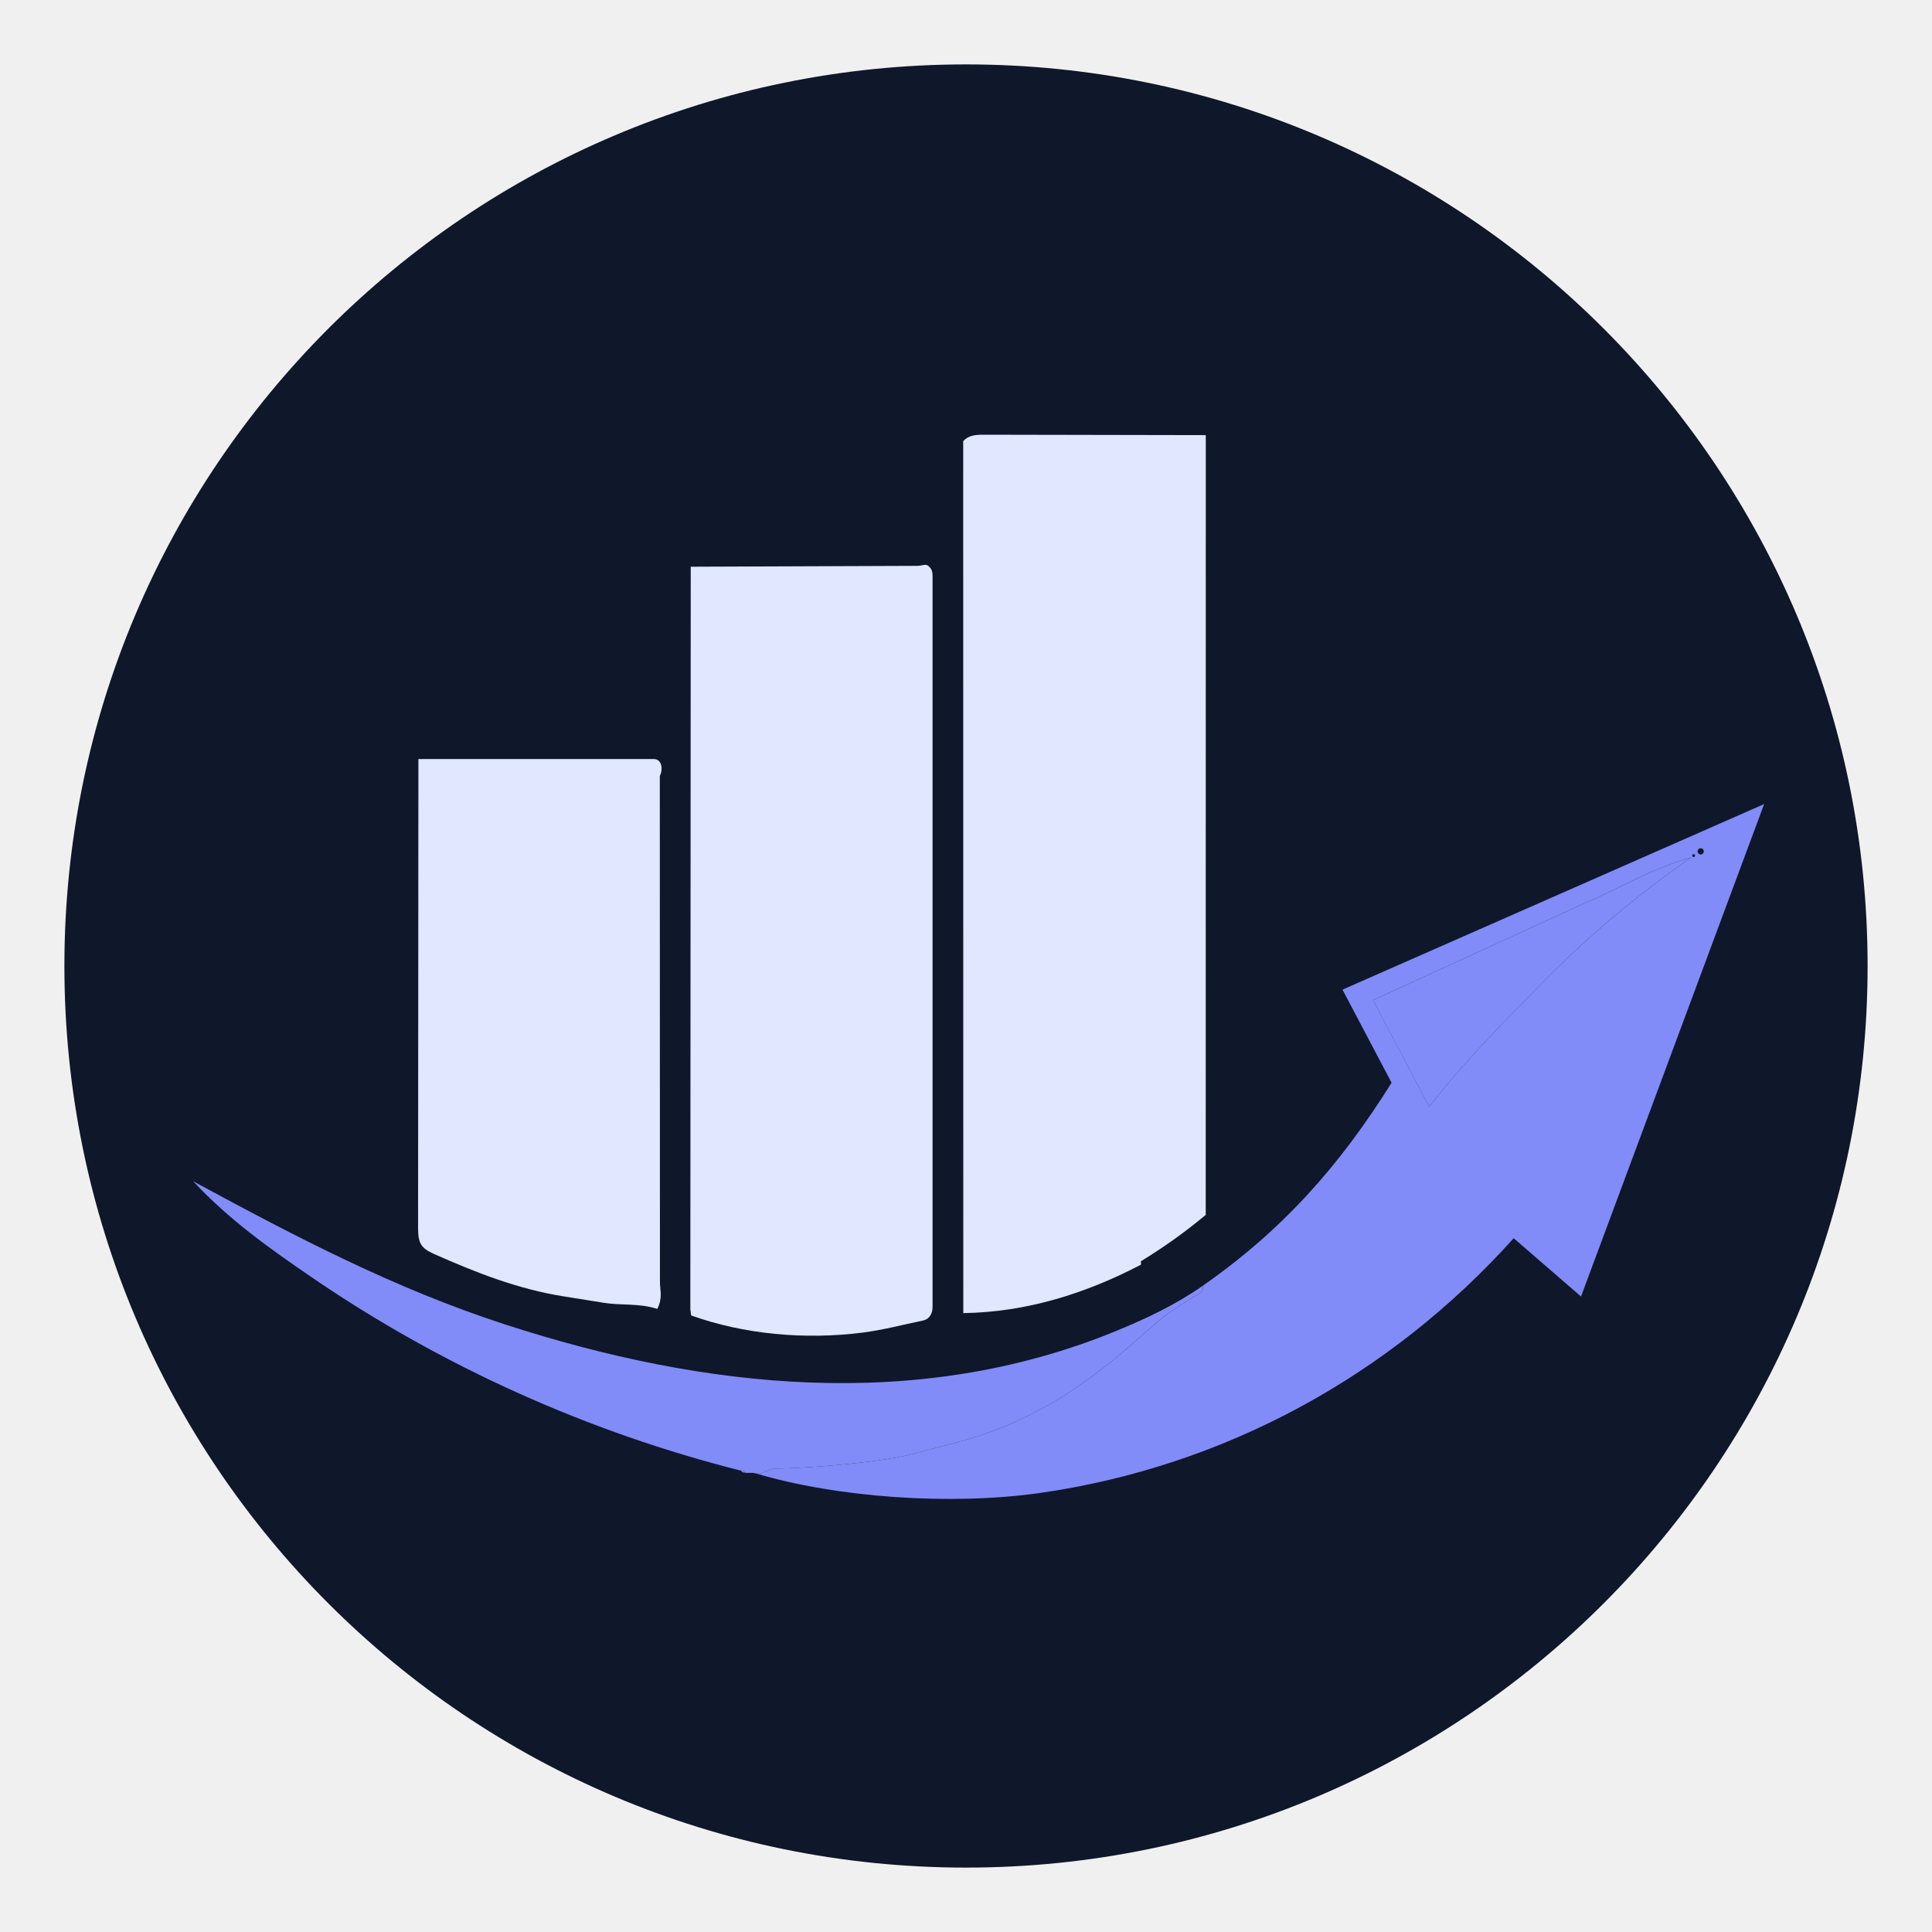
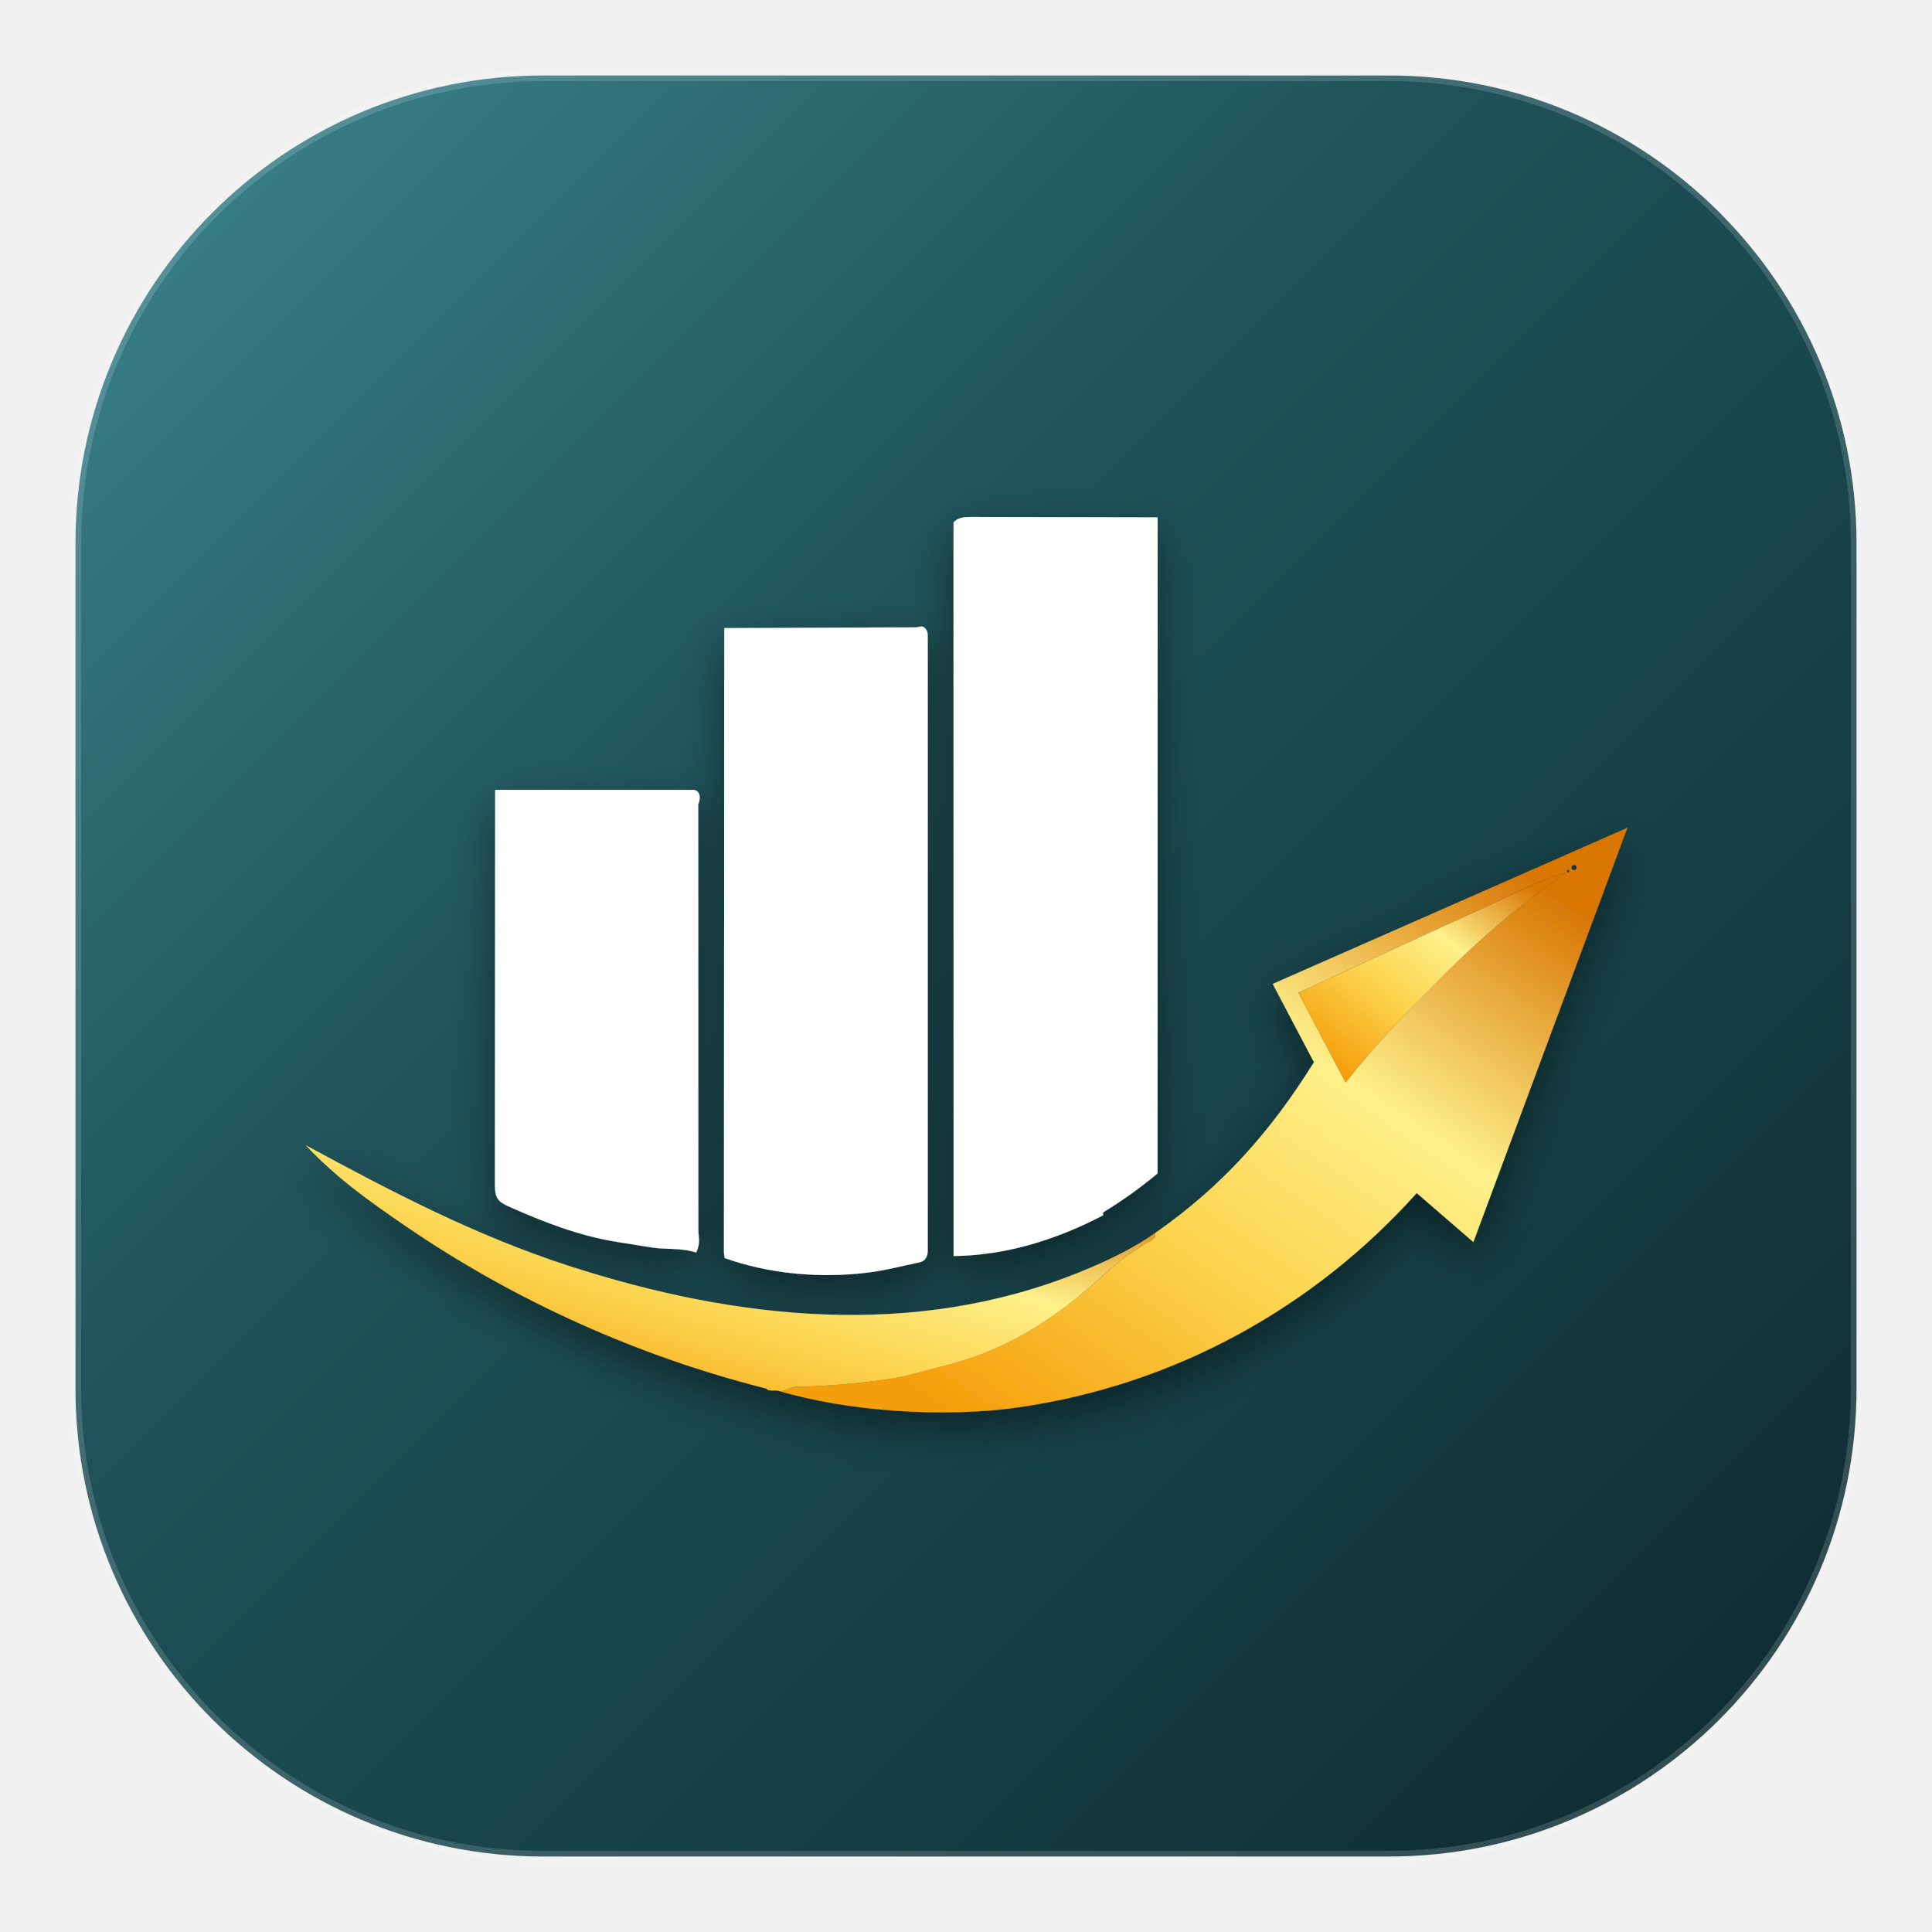
- <svg xmlns="http://www.w3.org/2000/svg" viewBox="0 0 600 600">
-   <circle cx="300" cy="300" r="280" fill="#0f172a" />
-   <g transform="translate(60, 135)" fill="#818cf8">
-     <path d="M174.55,322.53c2.04.64,4.07-1.47,6.22-1.47,9.73.03,32.94-1.99,41.8-4.31l14.97-3.92c36.53-9.56,56.71-34.48,66.47-40.79l6.48-4.18c1.5-.97,3.49-1.4,3.1-3.6,24.74-17.28,42.42-37.18,58.58-63l-15.25-28.92,130.95-57.63-56.87,152.94-20.91-18.11c-38.37,42.77-89.99,70.94-147.08,79.11-27.56,3.94-63.1,1.48-88.45-6.12ZM469.14,129.4c0-.54-.44-.97-.97-.97s-.97.44-.97.97.44.97.97.97.97-.44.97-.97ZM466.42,130.71c0-.24-.2-.44-.44-.44s-.44.2-.44.44.2.44.44.44.44-.2.44-.44ZM383.83,208.74c11.34-14.57,22.98-26.15,35.16-38.53,14.27-14.52,29-26.86,46.15-38.88-12.13,3.33-21.6,9.29-32.65,13.99l-66.06,30.27,17.41,33.14Z" />
-     <path d="M313.58,264.27c.39,2.19-1.6,2.63-3.1,3.6l-6.48,4.18c-9.76,6.31-29.93,31.22-66.47,40.79l-14.97,3.92c-8.86,2.32-32.07,4.33-41.8,4.31-2.15,0-4.19,2.11-6.22,1.47-1.06-.33-2.3.03-3.38-.21.32-.63-.6-.49-.95-.58-47.26-11.89-92.75-32.29-133.24-59.96-13.15-8.99-25.79-17.93-36.98-29.94,32.36,17.54,62.86,33.43,96.93,44.49,61.81,20.05,127.76,27.24,189.1,2.25,9.97-4.06,19.15-8.44,27.55-14.31Z" />
-     <path d="M171.16,322.32c-.39-.09-.86-.08-.95-.58.35.09,1.27-.06.95.58Z" />
-     <path d="M383.83,208.74l-17.41-33.14,66.06-30.27c11.05-4.7,20.53-10.66,32.65-13.99-17.15,12.02-31.88,24.35-46.15,38.88-12.17,12.39-23.81,23.97-35.16,38.53Z" />
-   </g>
-   <g transform="translate(60, 135)" fill="#e0e7ff">
-     <path d="M154.65,273.52l-.26-1.84.12-230.68,70.37-.27c1.51,0,2.64-.79,3.56.13.74.74,1.18,1.33,1.18,3.07v226.86c0,2.24-1.02,3.9-2.93,4.3-6.35,1.32-12.43,2.95-18.89,3.77-17.98,2.28-36.86.5-53.17-5.34Z" />
-     <path d="M144.13,271.5c-5.65-1.84-11.13-1.03-16.51-1.89l-12.69-2.03c-14.18-2.27-27.18-7.39-40.08-13.12-4.1-1.82-5.01-3.33-5.01-8.12l.1-145.62h73.08c2.57,0,2.96,3.21,1.89,5.26l.04,156.99c0,3.07.94,4.88-.81,8.53Z" />
-     <path d="M294.28,257.79c-17.11,8.91-35.44,14.72-55.12,15.01l-.03-270.8C240.79.17,242.97,0,245.41,0l69.06.13-.02,242.17c-6.8,5.64-13.17,10.13-20.15,14.41.13.63-.01.94,0,1.08Z" />
+ <svg xmlns="http://www.w3.org/2000/svg" viewBox="0 0 512 512">
+   <defs>
+     <linearGradient id="metallic-teal" x1="0%" y1="0%" x2="100%" y2="100%">
+       <stop offset="0%" stop-color="#3d8892" />
+       <stop offset="38%" stop-color="#20535a" />
+       <stop offset="72%" stop-color="#143d43" />
+       <stop offset="100%" stop-color="#0d282c" />
+     </linearGradient>
+     <linearGradient id="siroi-gold" x1="10%" y1="90%" x2="90%" y2="10%">
+       <stop offset="0%" stop-color="#f59e0b" />
+       <stop offset="35%" stop-color="#fcd34d" />
+       <stop offset="65%" stop-color="#fef08a" />
+       <stop offset="100%" stop-color="#d97706" />
+     </linearGradient>
+     <filter id="logo-depth" x="-10%" y="-10%" width="120%" height="120%">
+       <feDropShadow dx="0" dy="6" stdDeviation="8" flood-color="#000000" flood-opacity="0.45" />
+     </filter>
+   </defs>
+   <rect x="20" y="20" width="472" height="472" rx="124" fill="url(#metallic-teal)" />
+   <rect x="20" y="20" width="472" height="472" rx="124" fill="none" stroke="rgba(255, 255, 255, 0.15)" stroke-width="3" />
+   <g transform="translate(81, 137) scale(0.718)" filter="url(#logo-depth)">
+     <g fill="url(#siroi-gold)">
+       <path d="M174.55,322.53c2.04.64,4.07-1.47,6.22-1.47,9.73.03,32.94-1.99,41.8-4.31l14.97-3.92c36.53-9.56,56.71-34.48,66.47-40.79l6.48-4.18c1.5-.97,3.49-1.4,3.1-3.6,24.74-17.28,42.42-37.18,58.58-63l-15.25-28.92,130.95-57.63-56.87,152.94-20.91-18.11c-38.37,42.77-89.99,70.94-147.08,79.11-27.56,3.94-63.1,1.48-88.45-6.12ZM469.14,129.4c0-.54-.44-.97-.97-.97s-.97.44-.97.97.44.97.97.97.97-.44.97-.97ZM466.42,130.71c0-.24-.2-.44-.44-.44s-.44.2-.44.44.2.44.44.44.44-.2.44-.44ZM383.83,208.74c11.34-14.57,22.98-26.15,35.16-38.53,14.27-14.52,29-26.86,46.15-38.88-12.13,3.33-21.6,9.29-32.65,13.99l-66.06,30.27,17.41,33.14Z" />
+       <path d="M313.58,264.27c.39,2.19-1.6,2.63-3.1,3.6l-6.48,4.18c-9.76,6.31-29.93,31.22-66.47,40.79l-14.97,3.92c-8.86,2.32-32.07,4.33-41.8,4.31-2.15,0-4.19,2.11-6.22,1.47-1.06-.33-2.3.03-3.38-.21.32-.63-.6-.49-.95-.58-47.26-11.89-92.75-32.29-133.24-59.96-13.15-8.99-25.79-17.93-36.98-29.94,32.36,17.54,62.86,33.43,96.93,44.49,61.81,20.05,127.76,27.24,189.1,2.25,9.97-4.06,19.15-8.44,27.55-14.31Z" />
+       <path d="M171.16,322.32c-.39-.09-.86-.08-.95-.58.35.09,1.27-.06.95.58Z" />
+       <path d="M383.83,208.74l-17.41-33.14,66.06-30.27c11.05-4.7,20.53-10.66,32.65-13.99-17.15,12.02-31.88,24.35-46.15,38.88-12.17,12.39-23.81,23.97-35.16,38.53Z" />
+     </g>
+     <g fill="#FFFFFF">
+       <path d="M154.65,273.52l-.26-1.84.12-230.68,70.37-.27c1.51,0,2.64-.79,3.56.13.74.74,1.18,1.33,1.18,3.07v226.86c0,2.24-1.02,3.9-2.93,4.3-6.35,1.32-12.43,2.95-18.89,3.77-17.98,2.28-36.86.5-53.17-5.34Z" />
+       <path d="M144.13,271.5c-5.65-1.84-11.13-1.03-16.51-1.89l-12.69-2.03c-14.18-2.27-27.18-7.39-40.08-13.12-4.1-1.82-5.01-3.33-5.01-8.12l.1-145.62h73.08c2.57,0,2.96,3.21,1.89,5.26l.04,156.99c0,3.07.94,4.88-.81,8.53Z" />
+       <path d="M294.28,257.79c-17.11,8.91-35.44,14.72-55.12,15.01l-.03-270.8C240.79.17,242.97,0,245.41,0l69.06.13-.02,242.17c-6.8,5.64-13.17,10.13-20.15,14.41.13.63-.01.94,0,1.08Z" />
+     </g>
  </g>
</svg>
